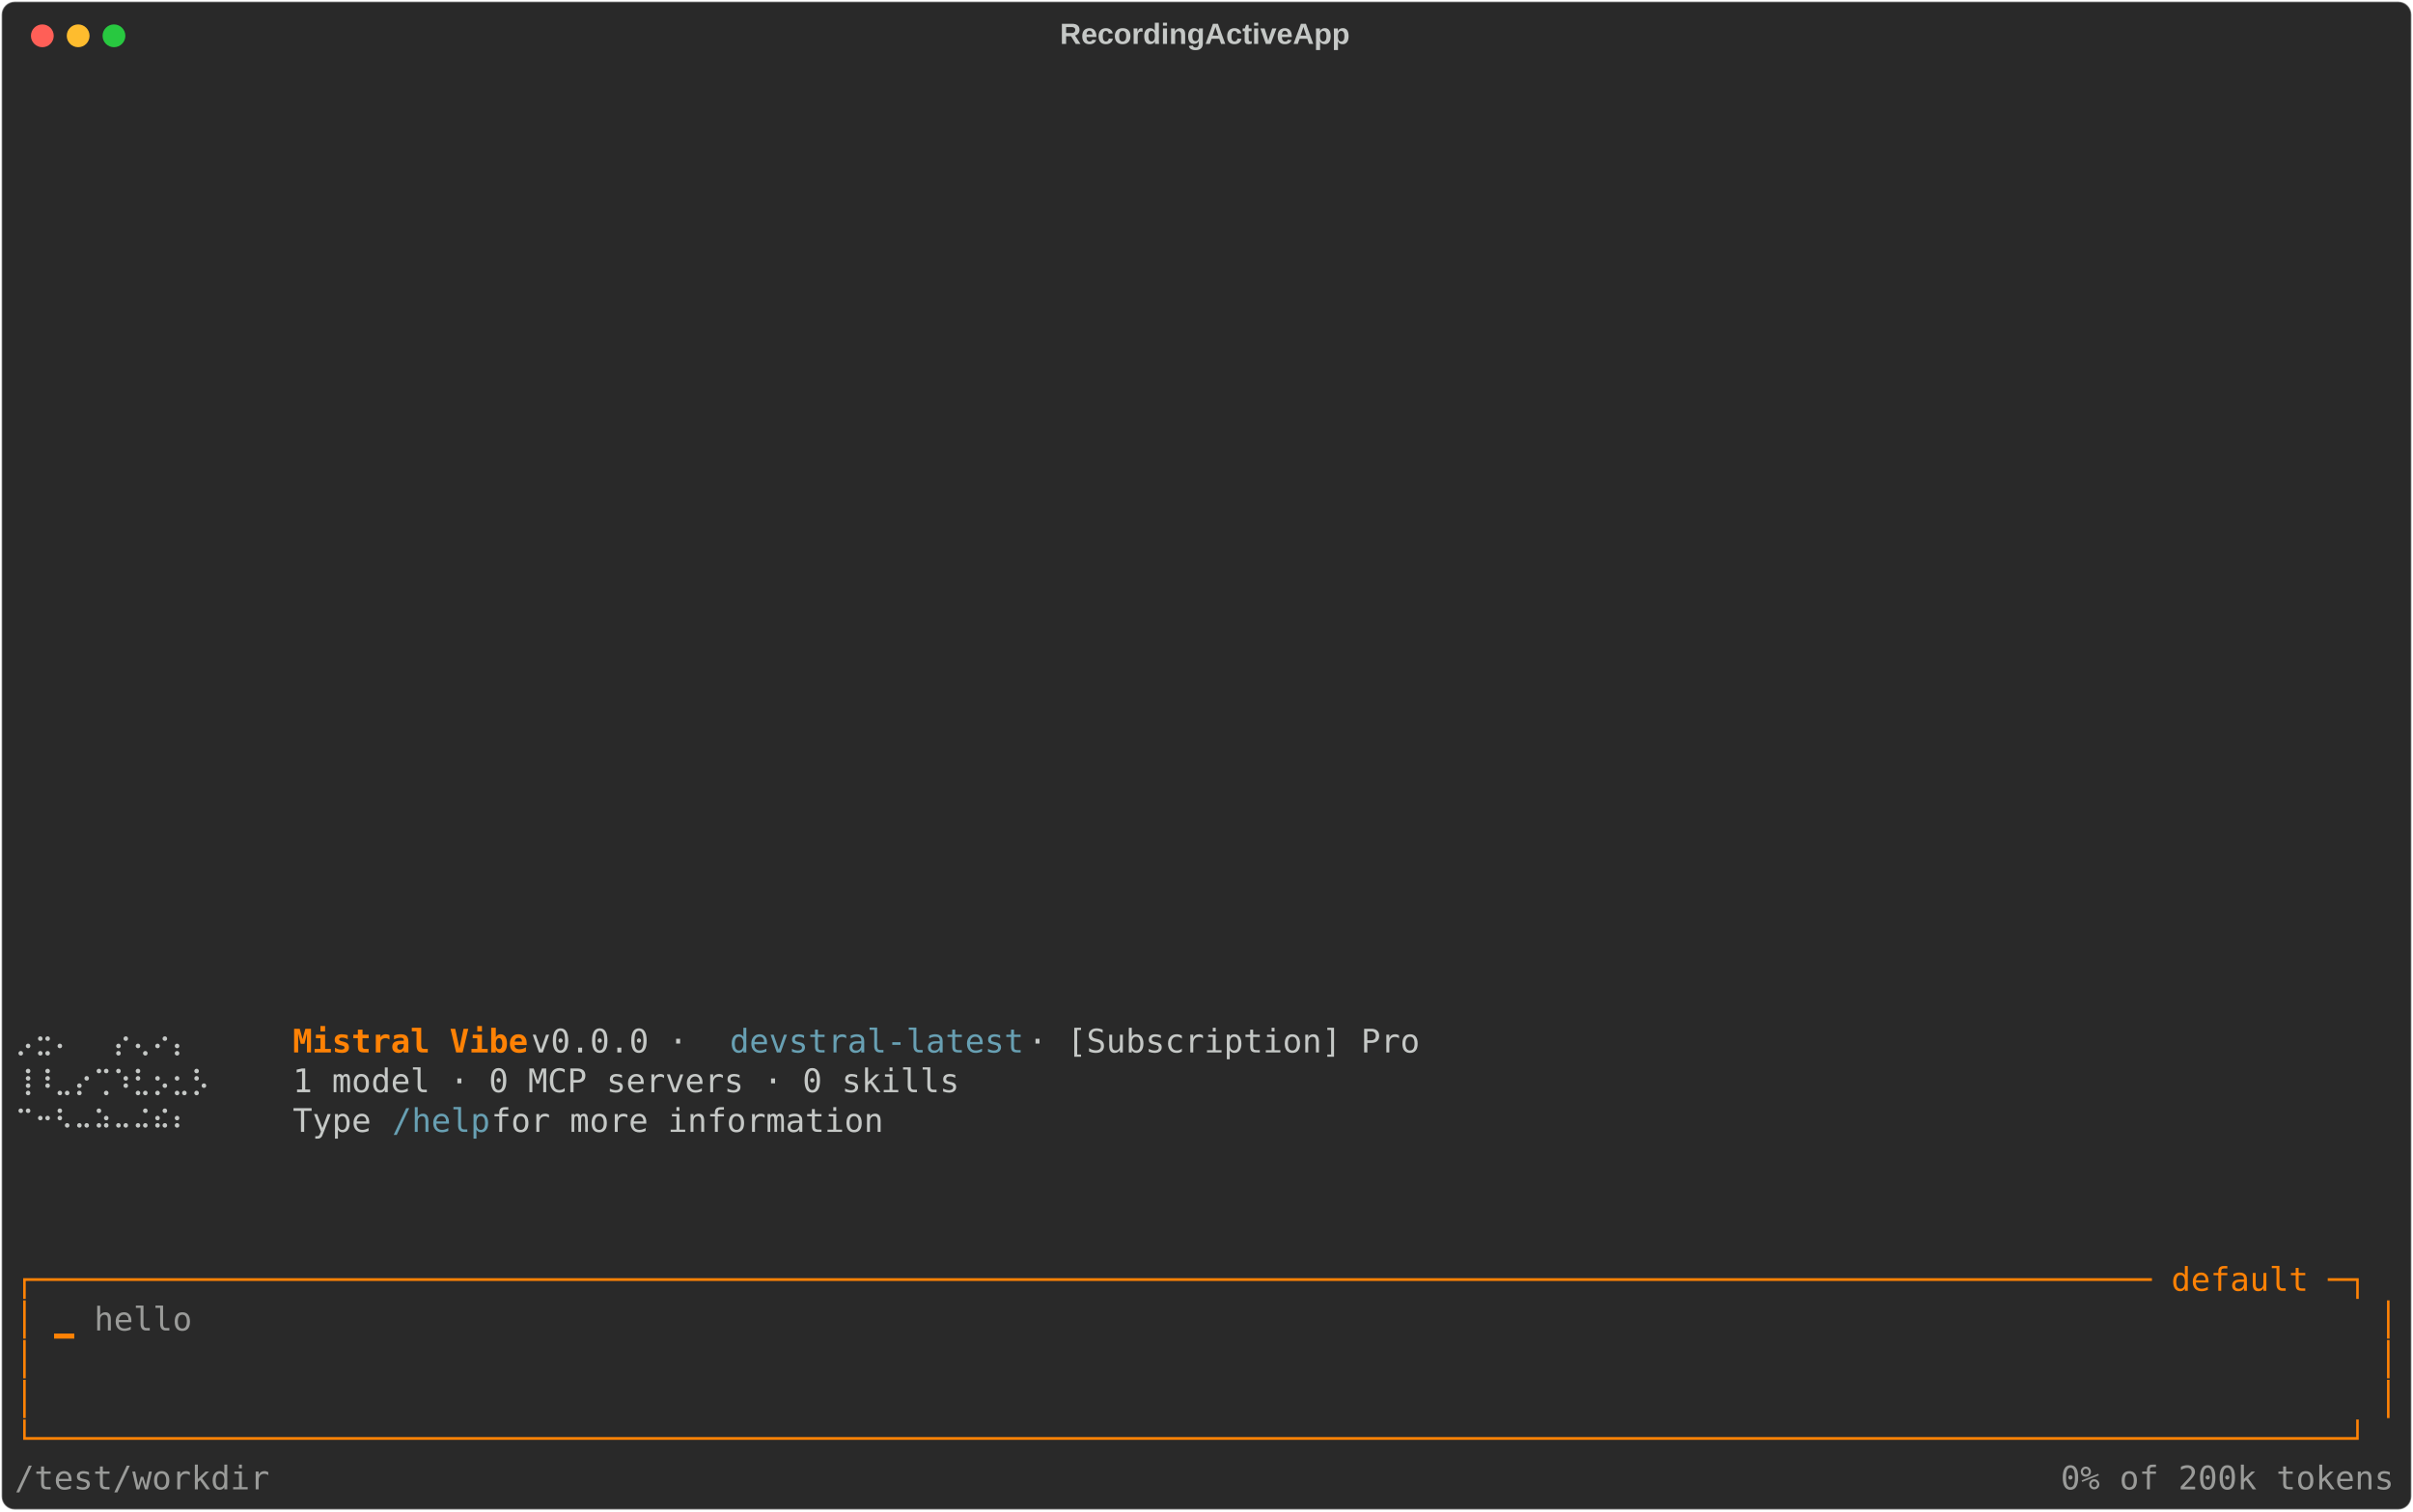
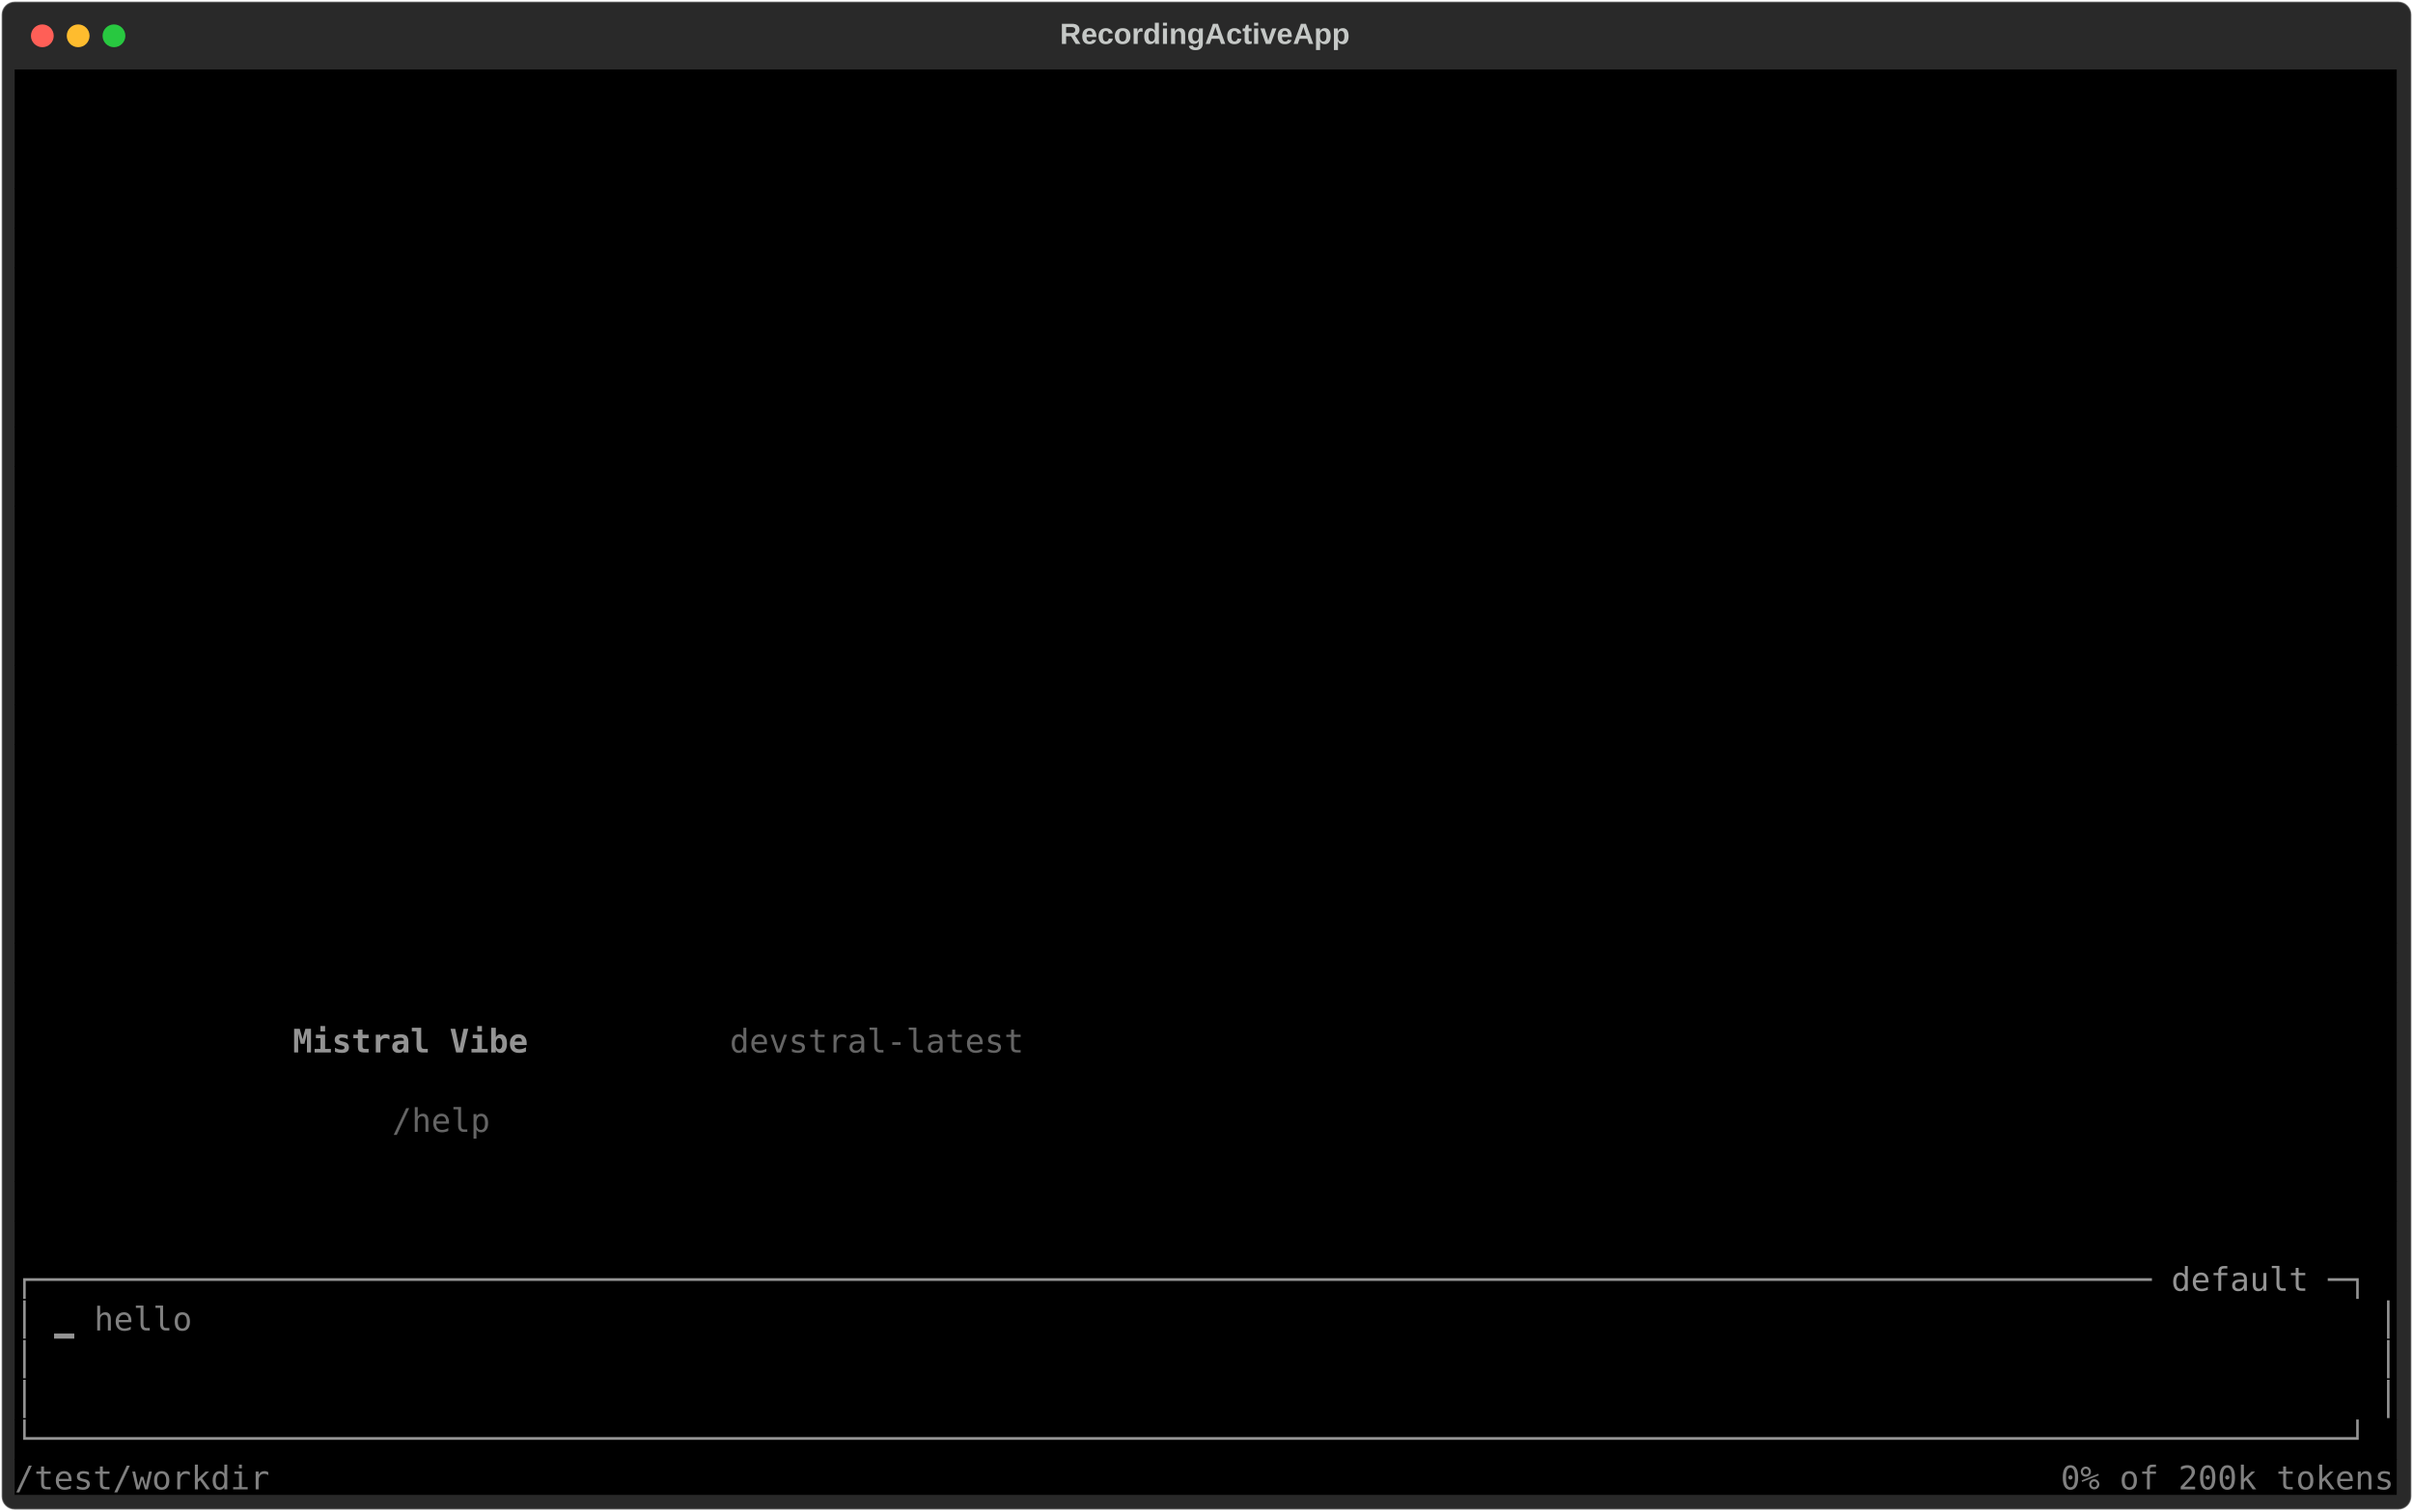
<svg xmlns="http://www.w3.org/2000/svg" class="rich-terminal" viewBox="0 0 1482 928.4">
  <style>

    @font-face {
        font-family: "Fira Code";
        src: local("FiraCode-Regular"),
                url("https://cdnjs.cloudflare.com/ajax/libs/firacode/6.2.0/woff2/FiraCode-Regular.woff2") format("woff2"),
                url("https://cdnjs.cloudflare.com/ajax/libs/firacode/6.2.0/woff/FiraCode-Regular.woff") format("woff");
        font-style: normal;
        font-weight: 400;
    }
    @font-face {
        font-family: "Fira Code";
        src: local("FiraCode-Bold"),
                url("https://cdnjs.cloudflare.com/ajax/libs/firacode/6.2.0/woff2/FiraCode-Bold.woff2") format("woff2"),
                url("https://cdnjs.cloudflare.com/ajax/libs/firacode/6.2.0/woff/FiraCode-Bold.woff") format("woff");
        font-style: bold;
        font-weight: 700;
    }

    .terminal-matrix {
        font-family: Fira Code, monospace;
        font-size: 20px;
        line-height: 24.4px;
        font-variant-east-asian: full-width;
    }

    .terminal-title {
        font-size: 18px;
        font-weight: bold;
        font-family: arial;
    }

    .terminal-r1 { fill: #c5c8c6 }
- .terminal-r2 { fill: #ff8205;font-weight: bold }
- .terminal-r3 { fill: #68a0b3 }
- .terminal-r4 { fill: #ff8205 }
- .terminal-r5 { fill: #9a9b99 }
+ .terminal-r2 { fill: #000000 }
+ .terminal-r3 { fill: #949494;font-weight: bold }
+ .terminal-r4 { fill: #656565 }
+ .terminal-r5 { fill: #949494 }
+ .terminal-r6 { fill: #808080 }
    </style>
  <defs>
    <clipPath id="terminal-clip-terminal">
      <rect x="0" y="0" width="1463.0" height="877.4" />
    </clipPath>
    <clipPath id="terminal-line-0">
      <rect x="0" y="1.5" width="1464" height="24.65" />
    </clipPath>
    <clipPath id="terminal-line-1">
      <rect x="0" y="25.9" width="1464" height="24.65" />
    </clipPath>
    <clipPath id="terminal-line-2">
      <rect x="0" y="50.3" width="1464" height="24.65" />
    </clipPath>
    <clipPath id="terminal-line-3">
      <rect x="0" y="74.7" width="1464" height="24.65" />
    </clipPath>
    <clipPath id="terminal-line-4">
      <rect x="0" y="99.1" width="1464" height="24.65" />
    </clipPath>
    <clipPath id="terminal-line-5">
      <rect x="0" y="123.5" width="1464" height="24.65" />
    </clipPath>
    <clipPath id="terminal-line-6">
      <rect x="0" y="147.9" width="1464" height="24.65" />
    </clipPath>
    <clipPath id="terminal-line-7">
      <rect x="0" y="172.3" width="1464" height="24.65" />
    </clipPath>
    <clipPath id="terminal-line-8">
      <rect x="0" y="196.7" width="1464" height="24.65" />
    </clipPath>
    <clipPath id="terminal-line-9">
      <rect x="0" y="221.1" width="1464" height="24.65" />
    </clipPath>
    <clipPath id="terminal-line-10">
      <rect x="0" y="245.5" width="1464" height="24.65" />
    </clipPath>
    <clipPath id="terminal-line-11">
      <rect x="0" y="269.9" width="1464" height="24.65" />
    </clipPath>
    <clipPath id="terminal-line-12">
      <rect x="0" y="294.3" width="1464" height="24.65" />
    </clipPath>
    <clipPath id="terminal-line-13">
      <rect x="0" y="318.7" width="1464" height="24.65" />
    </clipPath>
    <clipPath id="terminal-line-14">
      <rect x="0" y="343.1" width="1464" height="24.65" />
    </clipPath>
    <clipPath id="terminal-line-15">
      <rect x="0" y="367.5" width="1464" height="24.65" />
    </clipPath>
    <clipPath id="terminal-line-16">
      <rect x="0" y="391.9" width="1464" height="24.65" />
    </clipPath>
    <clipPath id="terminal-line-17">
      <rect x="0" y="416.3" width="1464" height="24.65" />
    </clipPath>
    <clipPath id="terminal-line-18">
      <rect x="0" y="440.7" width="1464" height="24.65" />
    </clipPath>
    <clipPath id="terminal-line-19">
      <rect x="0" y="465.1" width="1464" height="24.65" />
    </clipPath>
    <clipPath id="terminal-line-20">
      <rect x="0" y="489.5" width="1464" height="24.65" />
    </clipPath>
    <clipPath id="terminal-line-21">
      <rect x="0" y="513.9" width="1464" height="24.65" />
    </clipPath>
    <clipPath id="terminal-line-22">
      <rect x="0" y="538.3" width="1464" height="24.65" />
    </clipPath>
    <clipPath id="terminal-line-23">
      <rect x="0" y="562.7" width="1464" height="24.65" />
    </clipPath>
    <clipPath id="terminal-line-24">
      <rect x="0" y="587.1" width="1464" height="24.65" />
    </clipPath>
    <clipPath id="terminal-line-25">
      <rect x="0" y="611.5" width="1464" height="24.65" />
    </clipPath>
    <clipPath id="terminal-line-26">
      <rect x="0" y="635.9" width="1464" height="24.65" />
    </clipPath>
    <clipPath id="terminal-line-27">
      <rect x="0" y="660.3" width="1464" height="24.65" />
    </clipPath>
    <clipPath id="terminal-line-28">
      <rect x="0" y="684.7" width="1464" height="24.65" />
    </clipPath>
    <clipPath id="terminal-line-29">
      <rect x="0" y="709.1" width="1464" height="24.65" />
    </clipPath>
    <clipPath id="terminal-line-30">
      <rect x="0" y="733.5" width="1464" height="24.65" />
    </clipPath>
    <clipPath id="terminal-line-31">
      <rect x="0" y="757.9" width="1464" height="24.65" />
    </clipPath>
    <clipPath id="terminal-line-32">
      <rect x="0" y="782.3" width="1464" height="24.65" />
    </clipPath>
    <clipPath id="terminal-line-33">
      <rect x="0" y="806.7" width="1464" height="24.65" />
    </clipPath>
    <clipPath id="terminal-line-34">
      <rect x="0" y="831.1" width="1464" height="24.65" />
    </clipPath>
  </defs>
  <rect fill="#292929" stroke="rgba(255,255,255,0.35)" stroke-width="1" x="1" y="1" width="1480" height="926.4" rx="8" />
  <text class="terminal-title" fill="#c5c8c6" text-anchor="middle" x="740" y="27">RecordingActiveApp</text>
  <g transform="translate(26,22)">
    <circle cx="0" cy="0" r="7" fill="#ff5f57" />
    <circle cx="22" cy="0" r="7" fill="#febc2e" />
    <circle cx="44" cy="0" r="7" fill="#28c840" />
  </g>
  <g transform="translate(9, 41)" clip-path="url(#terminal-clip-terminal)">
+     <rect fill="#000000" x="0" y="1.5" width="1464" height="24.65" shape-rendering="crispEdges" />
+     <rect fill="#000000" x="0" y="25.9" width="1464" height="24.65" shape-rendering="crispEdges" />
+     <rect fill="#000000" x="0" y="50.3" width="1464" height="24.65" shape-rendering="crispEdges" />
+     <rect fill="#000000" x="0" y="74.7" width="1464" height="24.65" shape-rendering="crispEdges" />
+     <rect fill="#000000" x="0" y="99.1" width="1464" height="24.65" shape-rendering="crispEdges" />
+     <rect fill="#000000" x="0" y="123.5" width="1464" height="24.65" shape-rendering="crispEdges" />
+     <rect fill="#000000" x="0" y="147.9" width="1464" height="24.65" shape-rendering="crispEdges" />
+     <rect fill="#000000" x="0" y="172.3" width="1464" height="24.65" shape-rendering="crispEdges" />
+     <rect fill="#000000" x="0" y="196.7" width="1464" height="24.65" shape-rendering="crispEdges" />
+     <rect fill="#000000" x="0" y="221.1" width="1464" height="24.65" shape-rendering="crispEdges" />
+     <rect fill="#000000" x="0" y="245.5" width="1464" height="24.65" shape-rendering="crispEdges" />
+     <rect fill="#000000" x="0" y="269.9" width="1464" height="24.65" shape-rendering="crispEdges" />
+     <rect fill="#000000" x="0" y="294.3" width="1464" height="24.65" shape-rendering="crispEdges" />
+     <rect fill="#000000" x="0" y="318.7" width="1464" height="24.65" shape-rendering="crispEdges" />
+     <rect fill="#000000" x="0" y="343.1" width="1464" height="24.65" shape-rendering="crispEdges" />
+     <rect fill="#000000" x="0" y="367.5" width="1464" height="24.65" shape-rendering="crispEdges" />
+     <rect fill="#000000" x="0" y="391.9" width="1464" height="24.65" shape-rendering="crispEdges" />
+     <rect fill="#000000" x="0" y="416.3" width="1464" height="24.65" shape-rendering="crispEdges" />
+     <rect fill="#000000" x="0" y="440.7" width="1464" height="24.65" shape-rendering="crispEdges" />
+     <rect fill="#000000" x="0" y="465.1" width="1464" height="24.65" shape-rendering="crispEdges" />
+     <rect fill="#000000" x="0" y="489.5" width="1464" height="24.65" shape-rendering="crispEdges" />
+     <rect fill="#000000" x="0" y="513.9" width="1464" height="24.65" shape-rendering="crispEdges" />
+     <rect fill="#000000" x="0" y="538.3" width="1464" height="24.65" shape-rendering="crispEdges" />
+     <rect fill="#000000" x="0" y="562.7" width="1464" height="24.65" shape-rendering="crispEdges" />
+     <rect fill="#000000" x="0" y="587.1" width="134.2" height="24.65" shape-rendering="crispEdges" />
+     <rect fill="#000000" x="134.2" y="587.1" width="36.6" height="24.65" shape-rendering="crispEdges" />
+     <rect fill="#000000" x="170.8" y="587.1" width="146.4" height="24.65" shape-rendering="crispEdges" />
+     <rect fill="#000000" x="317.2" y="587.1" width="122" height="24.65" shape-rendering="crispEdges" />
+     <rect fill="#000000" x="439.2" y="587.1" width="183" height="24.65" shape-rendering="crispEdges" />
+     <rect fill="#000000" x="622.2" y="587.1" width="256.2" height="24.65" shape-rendering="crispEdges" />
+     <rect fill="#000000" x="878.4" y="587.1" width="585.6" height="24.65" shape-rendering="crispEdges" />
+     <rect fill="#000000" x="0" y="611.5" width="134.2" height="24.65" shape-rendering="crispEdges" />
+     <rect fill="#000000" x="134.2" y="611.5" width="36.6" height="24.65" shape-rendering="crispEdges" />
+     <rect fill="#000000" x="170.8" y="611.5" width="414.8" height="24.65" shape-rendering="crispEdges" />
+     <rect fill="#000000" x="585.6" y="611.5" width="305" height="24.65" shape-rendering="crispEdges" />
+     <rect fill="#000000" x="890.6" y="611.5" width="573.4" height="24.65" shape-rendering="crispEdges" />
+     <rect fill="#000000" x="0" y="635.9" width="134.2" height="24.65" shape-rendering="crispEdges" />
+     <rect fill="#000000" x="134.2" y="635.9" width="36.6" height="24.65" shape-rendering="crispEdges" />
+     <rect fill="#000000" x="170.8" y="635.9" width="61" height="24.65" shape-rendering="crispEdges" />
+     <rect fill="#000000" x="231.8" y="635.9" width="61" height="24.65" shape-rendering="crispEdges" />
+     <rect fill="#000000" x="292.8" y="635.9" width="256.2" height="24.65" shape-rendering="crispEdges" />
+     <rect fill="#000000" x="549" y="635.9" width="341.6" height="24.65" shape-rendering="crispEdges" />
+     <rect fill="#000000" x="890.6" y="635.9" width="573.4" height="24.65" shape-rendering="crispEdges" />
+     <rect fill="#000000" x="0" y="660.3" width="1464" height="24.65" shape-rendering="crispEdges" />
+     <rect fill="#000000" x="0" y="684.7" width="1464" height="24.65" shape-rendering="crispEdges" />
+     <rect fill="#000000" x="0" y="709.1" width="12.2" height="24.65" shape-rendering="crispEdges" />
+     <rect fill="#000000" x="12.2" y="709.1" width="0" height="24.65" shape-rendering="crispEdges" />
+     <rect fill="#000000" x="12.2" y="709.1" width="1451.8" height="24.65" shape-rendering="crispEdges" />
+     <rect fill="#000000" x="0" y="733.5" width="1464" height="24.65" shape-rendering="crispEdges" />
+     <rect fill="#000000" x="0" y="757.9" width="12.2" height="24.65" shape-rendering="crispEdges" />
+     <rect fill="#000000" x="12.2" y="757.9" width="12.2" height="24.65" shape-rendering="crispEdges" />
+     <rect fill="#000000" x="24.4" y="757.9" width="12.2" height="24.65" shape-rendering="crispEdges" />
+     <rect fill="#000000" x="36.6" y="757.9" width="12.2" height="24.65" shape-rendering="crispEdges" />
+     <rect fill="#000000" x="48.8" y="757.9" width="1390.8" height="24.65" shape-rendering="crispEdges" />
+     <rect fill="#000000" x="1439.6" y="757.9" width="12.2" height="24.65" shape-rendering="crispEdges" />
+     <rect fill="#000000" x="1451.8" y="757.9" width="12.2" height="24.65" shape-rendering="crispEdges" />
+     <rect fill="#000000" x="0" y="782.3" width="12.2" height="24.65" shape-rendering="crispEdges" />
+     <rect fill="#000000" x="12.2" y="782.3" width="36.6" height="24.65" shape-rendering="crispEdges" />
+     <rect fill="#000000" x="48.8" y="782.3" width="1390.8" height="24.65" shape-rendering="crispEdges" />
+     <rect fill="#000000" x="1439.6" y="782.3" width="12.2" height="24.65" shape-rendering="crispEdges" />
+     <rect fill="#000000" x="1451.8" y="782.3" width="12.2" height="24.65" shape-rendering="crispEdges" />
+     <rect fill="#000000" x="0" y="806.7" width="12.2" height="24.65" shape-rendering="crispEdges" />
+     <rect fill="#000000" x="12.2" y="806.7" width="36.6" height="24.65" shape-rendering="crispEdges" />
+     <rect fill="#000000" x="48.8" y="806.7" width="1390.8" height="24.65" shape-rendering="crispEdges" />
+     <rect fill="#000000" x="1439.6" y="806.7" width="12.2" height="24.65" shape-rendering="crispEdges" />
+     <rect fill="#000000" x="1451.8" y="806.7" width="12.2" height="24.65" shape-rendering="crispEdges" />
+     <rect fill="#000000" x="0" y="831.1" width="1464" height="24.65" shape-rendering="crispEdges" />
+     <rect fill="#000000" x="0" y="855.5" width="158.6" height="24.65" shape-rendering="crispEdges" />
+     <rect fill="#000000" x="158.6" y="855.5" width="0" height="24.65" shape-rendering="crispEdges" />
+     <rect fill="#000000" x="158.6" y="855.5" width="1098" height="24.65" shape-rendering="crispEdges" />
+     <rect fill="#000000" x="1256.6" y="855.5" width="207.4" height="24.65" shape-rendering="crispEdges" />
    <g class="terminal-matrix">
      <text class="terminal-r1" x="1464" y="20" textLength="12.2" clip-path="url(#terminal-line-0)">
</text>
      <text class="terminal-r1" x="1464" y="44.4" textLength="12.2" clip-path="url(#terminal-line-1)">
</text>
      <text class="terminal-r1" x="1464" y="68.8" textLength="12.2" clip-path="url(#terminal-line-2)">
</text>
      <text class="terminal-r1" x="1464" y="93.2" textLength="12.2" clip-path="url(#terminal-line-3)">
</text>
      <text class="terminal-r1" x="1464" y="117.6" textLength="12.2" clip-path="url(#terminal-line-4)">
</text>
      <text class="terminal-r1" x="1464" y="142" textLength="12.2" clip-path="url(#terminal-line-5)">
</text>
      <text class="terminal-r1" x="1464" y="166.4" textLength="12.2" clip-path="url(#terminal-line-6)">
</text>
      <text class="terminal-r1" x="1464" y="190.8" textLength="12.2" clip-path="url(#terminal-line-7)">
</text>
      <text class="terminal-r1" x="1464" y="215.2" textLength="12.2" clip-path="url(#terminal-line-8)">
</text>
      <text class="terminal-r1" x="1464" y="239.6" textLength="12.2" clip-path="url(#terminal-line-9)">
</text>
      <text class="terminal-r1" x="1464" y="264" textLength="12.2" clip-path="url(#terminal-line-10)">
</text>
      <text class="terminal-r1" x="1464" y="288.4" textLength="12.2" clip-path="url(#terminal-line-11)">
</text>
      <text class="terminal-r1" x="1464" y="312.8" textLength="12.2" clip-path="url(#terminal-line-12)">
</text>
      <text class="terminal-r1" x="1464" y="337.2" textLength="12.2" clip-path="url(#terminal-line-13)">
</text>
      <text class="terminal-r1" x="1464" y="361.6" textLength="12.2" clip-path="url(#terminal-line-14)">
</text>
      <text class="terminal-r1" x="1464" y="386" textLength="12.2" clip-path="url(#terminal-line-15)">
</text>
      <text class="terminal-r1" x="1464" y="410.4" textLength="12.2" clip-path="url(#terminal-line-16)">
</text>
      <text class="terminal-r1" x="1464" y="434.8" textLength="12.2" clip-path="url(#terminal-line-17)">
</text>
      <text class="terminal-r1" x="1464" y="459.2" textLength="12.2" clip-path="url(#terminal-line-18)">
</text>
      <text class="terminal-r1" x="1464" y="483.6" textLength="12.2" clip-path="url(#terminal-line-19)">
</text>
      <text class="terminal-r1" x="1464" y="508" textLength="12.2" clip-path="url(#terminal-line-20)">
</text>
      <text class="terminal-r1" x="1464" y="532.4" textLength="12.2" clip-path="url(#terminal-line-21)">
</text>
      <text class="terminal-r1" x="1464" y="556.8" textLength="12.2" clip-path="url(#terminal-line-22)">
</text>
      <text class="terminal-r1" x="1464" y="581.2" textLength="12.2" clip-path="url(#terminal-line-23)">
</text>
-       <text class="terminal-r1" x="0" y="605.6" textLength="134.2" clip-path="url(#terminal-line-24)">  ⡠⣒⠄  ⡔⢄⠔⡄</text>
-       <text class="terminal-r2" x="170.8" y="605.6" textLength="146.4" clip-path="url(#terminal-line-24)">Mistral Vibe</text>
-       <text class="terminal-r1" x="317.2" y="605.6" textLength="122" clip-path="url(#terminal-line-24)"> v0.0.0 · </text>
-       <text class="terminal-r3" x="439.2" y="605.6" textLength="183" clip-path="url(#terminal-line-24)">devstral-latest</text>
-       <text class="terminal-r1" x="622.2" y="605.6" textLength="256.2" clip-path="url(#terminal-line-24)"> · [Subscription] Pro</text>
+       <text class="terminal-r2" x="0" y="605.6" textLength="134.2" clip-path="url(#terminal-line-24)">  ⡠⣒⠄  ⡔⢄⠔⡄</text>
+       <text class="terminal-r3" x="170.8" y="605.6" textLength="146.4" clip-path="url(#terminal-line-24)">Mistral Vibe</text>
+       <text class="terminal-r2" x="317.2" y="605.6" textLength="122" clip-path="url(#terminal-line-24)"> v0.0.0 · </text>
+       <text class="terminal-r4" x="439.2" y="605.6" textLength="183" clip-path="url(#terminal-line-24)">devstral-latest</text>
+       <text class="terminal-r2" x="622.2" y="605.6" textLength="256.2" clip-path="url(#terminal-line-24)"> · [Subscription] Pro</text>
      <text class="terminal-r1" x="1464" y="605.6" textLength="12.2" clip-path="url(#terminal-line-24)">
</text>
-       <text class="terminal-r1" x="0" y="630" textLength="134.2" clip-path="url(#terminal-line-25)"> ⢸⠸⣀⡔⢉⠱⣃⡢⣂⡣</text>
-       <text class="terminal-r1" x="170.8" y="630" textLength="414.8" clip-path="url(#terminal-line-25)">1 model · 0 MCP servers · 0 skills</text>
+       <text class="terminal-r2" x="0" y="630" textLength="134.2" clip-path="url(#terminal-line-25)"> ⢸⠸⣀⡔⢉⠱⣃⡢⣂⡣</text>
+       <text class="terminal-r2" x="170.8" y="630" textLength="414.8" clip-path="url(#terminal-line-25)">1 model · 0 MCP servers · 0 skills</text>
      <text class="terminal-r1" x="1464" y="630" textLength="12.2" clip-path="url(#terminal-line-25)">
</text>
-       <text class="terminal-r1" x="0" y="654.4" textLength="134.2" clip-path="url(#terminal-line-26)">  ⠉⠒⠣⠤⠵⠤⠬⠮⠆</text>
-       <text class="terminal-r1" x="170.8" y="654.4" textLength="61" clip-path="url(#terminal-line-26)">Type </text>
-       <text class="terminal-r3" x="231.8" y="654.4" textLength="61" clip-path="url(#terminal-line-26)">/help</text>
-       <text class="terminal-r1" x="292.8" y="654.4" textLength="256.2" clip-path="url(#terminal-line-26)"> for more information</text>
+       <text class="terminal-r2" x="0" y="654.4" textLength="134.2" clip-path="url(#terminal-line-26)">  ⠉⠒⠣⠤⠵⠤⠬⠮⠆</text>
+       <text class="terminal-r2" x="170.8" y="654.4" textLength="61" clip-path="url(#terminal-line-26)">Type </text>
+       <text class="terminal-r4" x="231.8" y="654.4" textLength="61" clip-path="url(#terminal-line-26)">/help</text>
+       <text class="terminal-r2" x="292.8" y="654.4" textLength="256.2" clip-path="url(#terminal-line-26)"> for more information</text>
      <text class="terminal-r1" x="1464" y="654.4" textLength="12.2" clip-path="url(#terminal-line-26)">
</text>
      <text class="terminal-r1" x="1464" y="678.8" textLength="12.2" clip-path="url(#terminal-line-27)">
</text>
      <text class="terminal-r1" x="1464" y="703.2" textLength="12.2" clip-path="url(#terminal-line-28)">
</text>
      <text class="terminal-r1" x="1464" y="727.6" textLength="12.2" clip-path="url(#terminal-line-29)">
</text>
-       <text class="terminal-r4" x="0" y="752" textLength="1464" clip-path="url(#terminal-line-30)">┌──────────────────────────────────────────────────────────────────────────────────────────────────────────── default ─┐</text>
+       <text class="terminal-r5" x="0" y="752" textLength="1464" clip-path="url(#terminal-line-30)">┌──────────────────────────────────────────────────────────────────────────────────────────────────────────── default ─┐</text>
      <text class="terminal-r1" x="1464" y="752" textLength="12.2" clip-path="url(#terminal-line-30)">
</text>
-       <text class="terminal-r4" x="0" y="776.4" textLength="12.2" clip-path="url(#terminal-line-31)">│</text>
-       <text class="terminal-r2" x="24.4" y="776.4" textLength="12.2" clip-path="url(#terminal-line-31)">▁</text>
-       <text class="terminal-r5" x="48.8" y="776.4" textLength="1390.8" clip-path="url(#terminal-line-31)">hello                                                                                                             </text>
-       <text class="terminal-r4" x="1451.8" y="776.4" textLength="12.2" clip-path="url(#terminal-line-31)">│</text>
+       <text class="terminal-r5" x="0" y="776.4" textLength="12.2" clip-path="url(#terminal-line-31)">│</text>
+       <text class="terminal-r3" x="24.4" y="776.4" textLength="12.2" clip-path="url(#terminal-line-31)">▁</text>
+       <text class="terminal-r6" x="48.8" y="776.4" textLength="1390.8" clip-path="url(#terminal-line-31)">hello                                                                                                             </text>
+       <text class="terminal-r5" x="1451.8" y="776.4" textLength="12.2" clip-path="url(#terminal-line-31)">│</text>
      <text class="terminal-r1" x="1464" y="776.4" textLength="12.2" clip-path="url(#terminal-line-31)">
</text>
-       <text class="terminal-r4" x="0" y="800.8" textLength="12.2" clip-path="url(#terminal-line-32)">│</text>
-       <text class="terminal-r4" x="1451.8" y="800.8" textLength="12.2" clip-path="url(#terminal-line-32)">│</text>
+       <text class="terminal-r5" x="0" y="800.8" textLength="12.2" clip-path="url(#terminal-line-32)">│</text>
+       <text class="terminal-r5" x="1451.8" y="800.8" textLength="12.2" clip-path="url(#terminal-line-32)">│</text>
      <text class="terminal-r1" x="1464" y="800.8" textLength="12.2" clip-path="url(#terminal-line-32)">
</text>
-       <text class="terminal-r4" x="0" y="825.2" textLength="12.2" clip-path="url(#terminal-line-33)">│</text>
-       <text class="terminal-r4" x="1451.8" y="825.2" textLength="12.2" clip-path="url(#terminal-line-33)">│</text>
+       <text class="terminal-r5" x="0" y="825.2" textLength="12.2" clip-path="url(#terminal-line-33)">│</text>
+       <text class="terminal-r5" x="1451.8" y="825.2" textLength="12.2" clip-path="url(#terminal-line-33)">│</text>
      <text class="terminal-r1" x="1464" y="825.2" textLength="12.2" clip-path="url(#terminal-line-33)">
</text>
-       <text class="terminal-r4" x="0" y="849.6" textLength="1464" clip-path="url(#terminal-line-34)">└──────────────────────────────────────────────────────────────────────────────────────────────────────────────────────┘</text>
+       <text class="terminal-r5" x="0" y="849.6" textLength="1464" clip-path="url(#terminal-line-34)">└──────────────────────────────────────────────────────────────────────────────────────────────────────────────────────┘</text>
      <text class="terminal-r1" x="1464" y="849.6" textLength="12.2" clip-path="url(#terminal-line-34)">
</text>
-       <text class="terminal-r5" x="0" y="874" textLength="158.6" clip-path="url(#terminal-line-35)">/test/workdir</text>
-       <text class="terminal-r5" x="1256.6" y="874" textLength="207.4" clip-path="url(#terminal-line-35)">0% of 200k tokens</text>
+       <text class="terminal-r6" x="0" y="874" textLength="158.6" clip-path="url(#terminal-line-35)">/test/workdir</text>
+       <text class="terminal-r6" x="1256.6" y="874" textLength="207.4" clip-path="url(#terminal-line-35)">0% of 200k tokens</text>
    </g>
  </g>
</svg>
